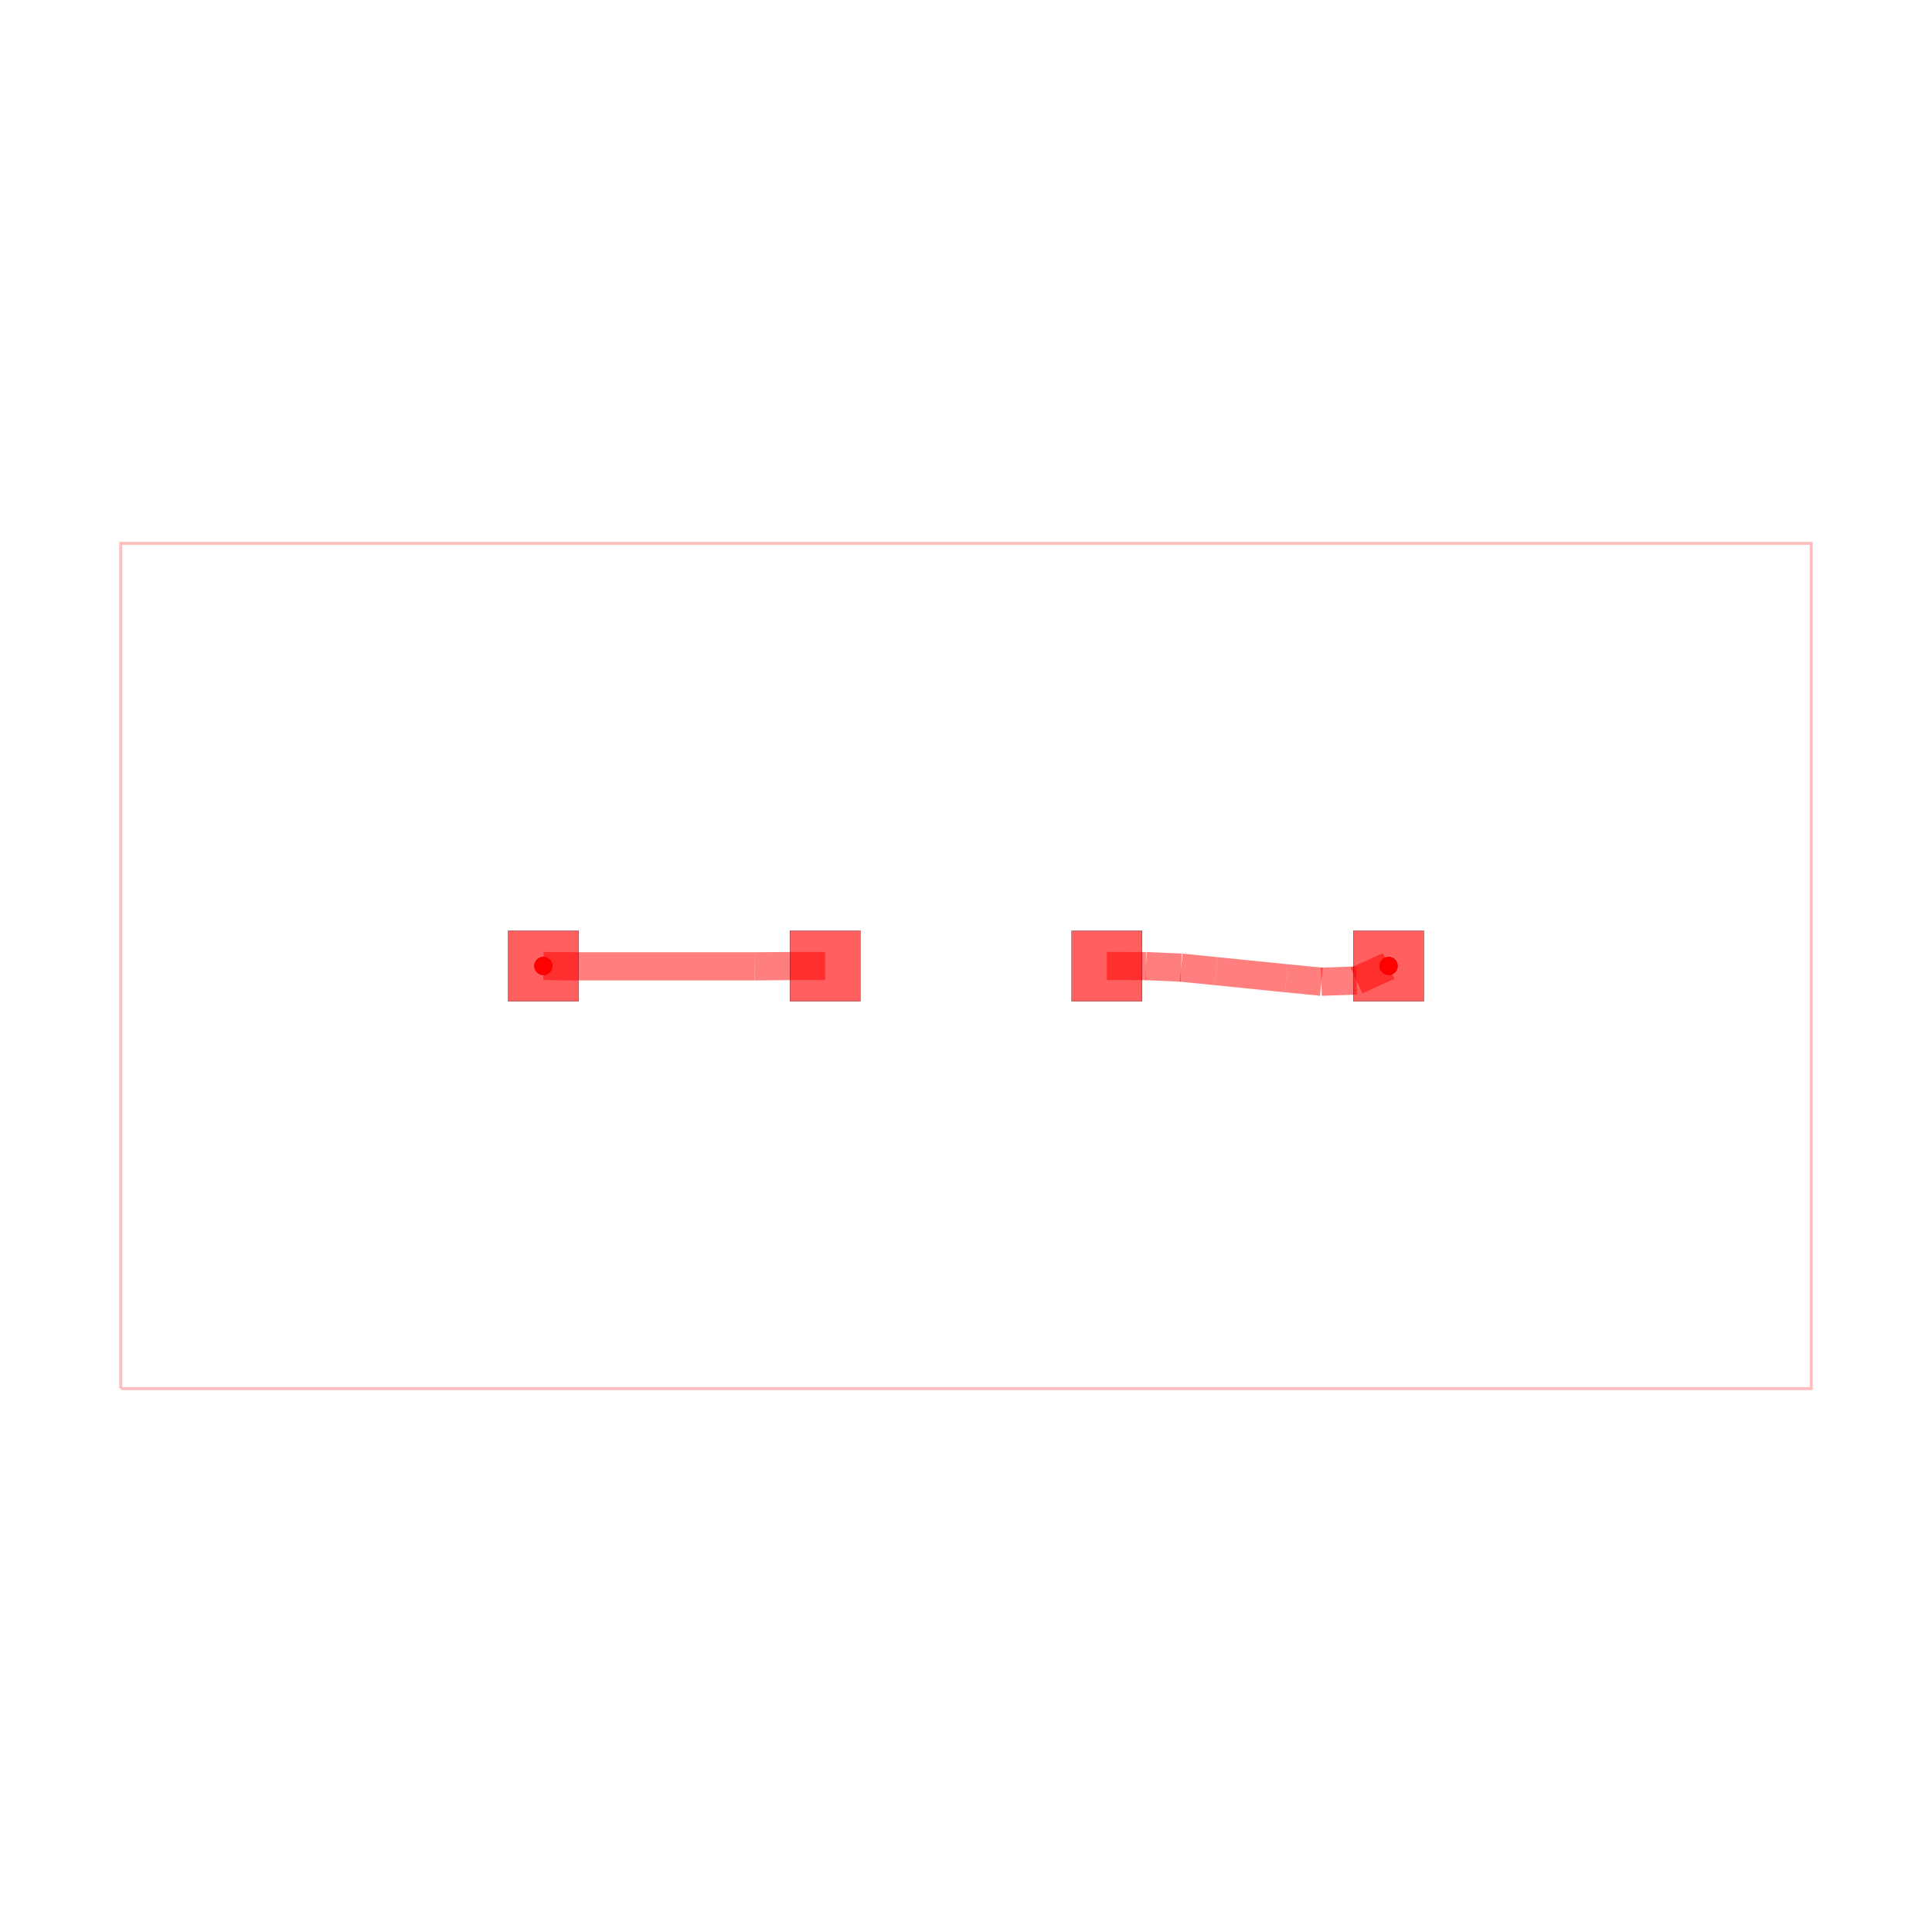
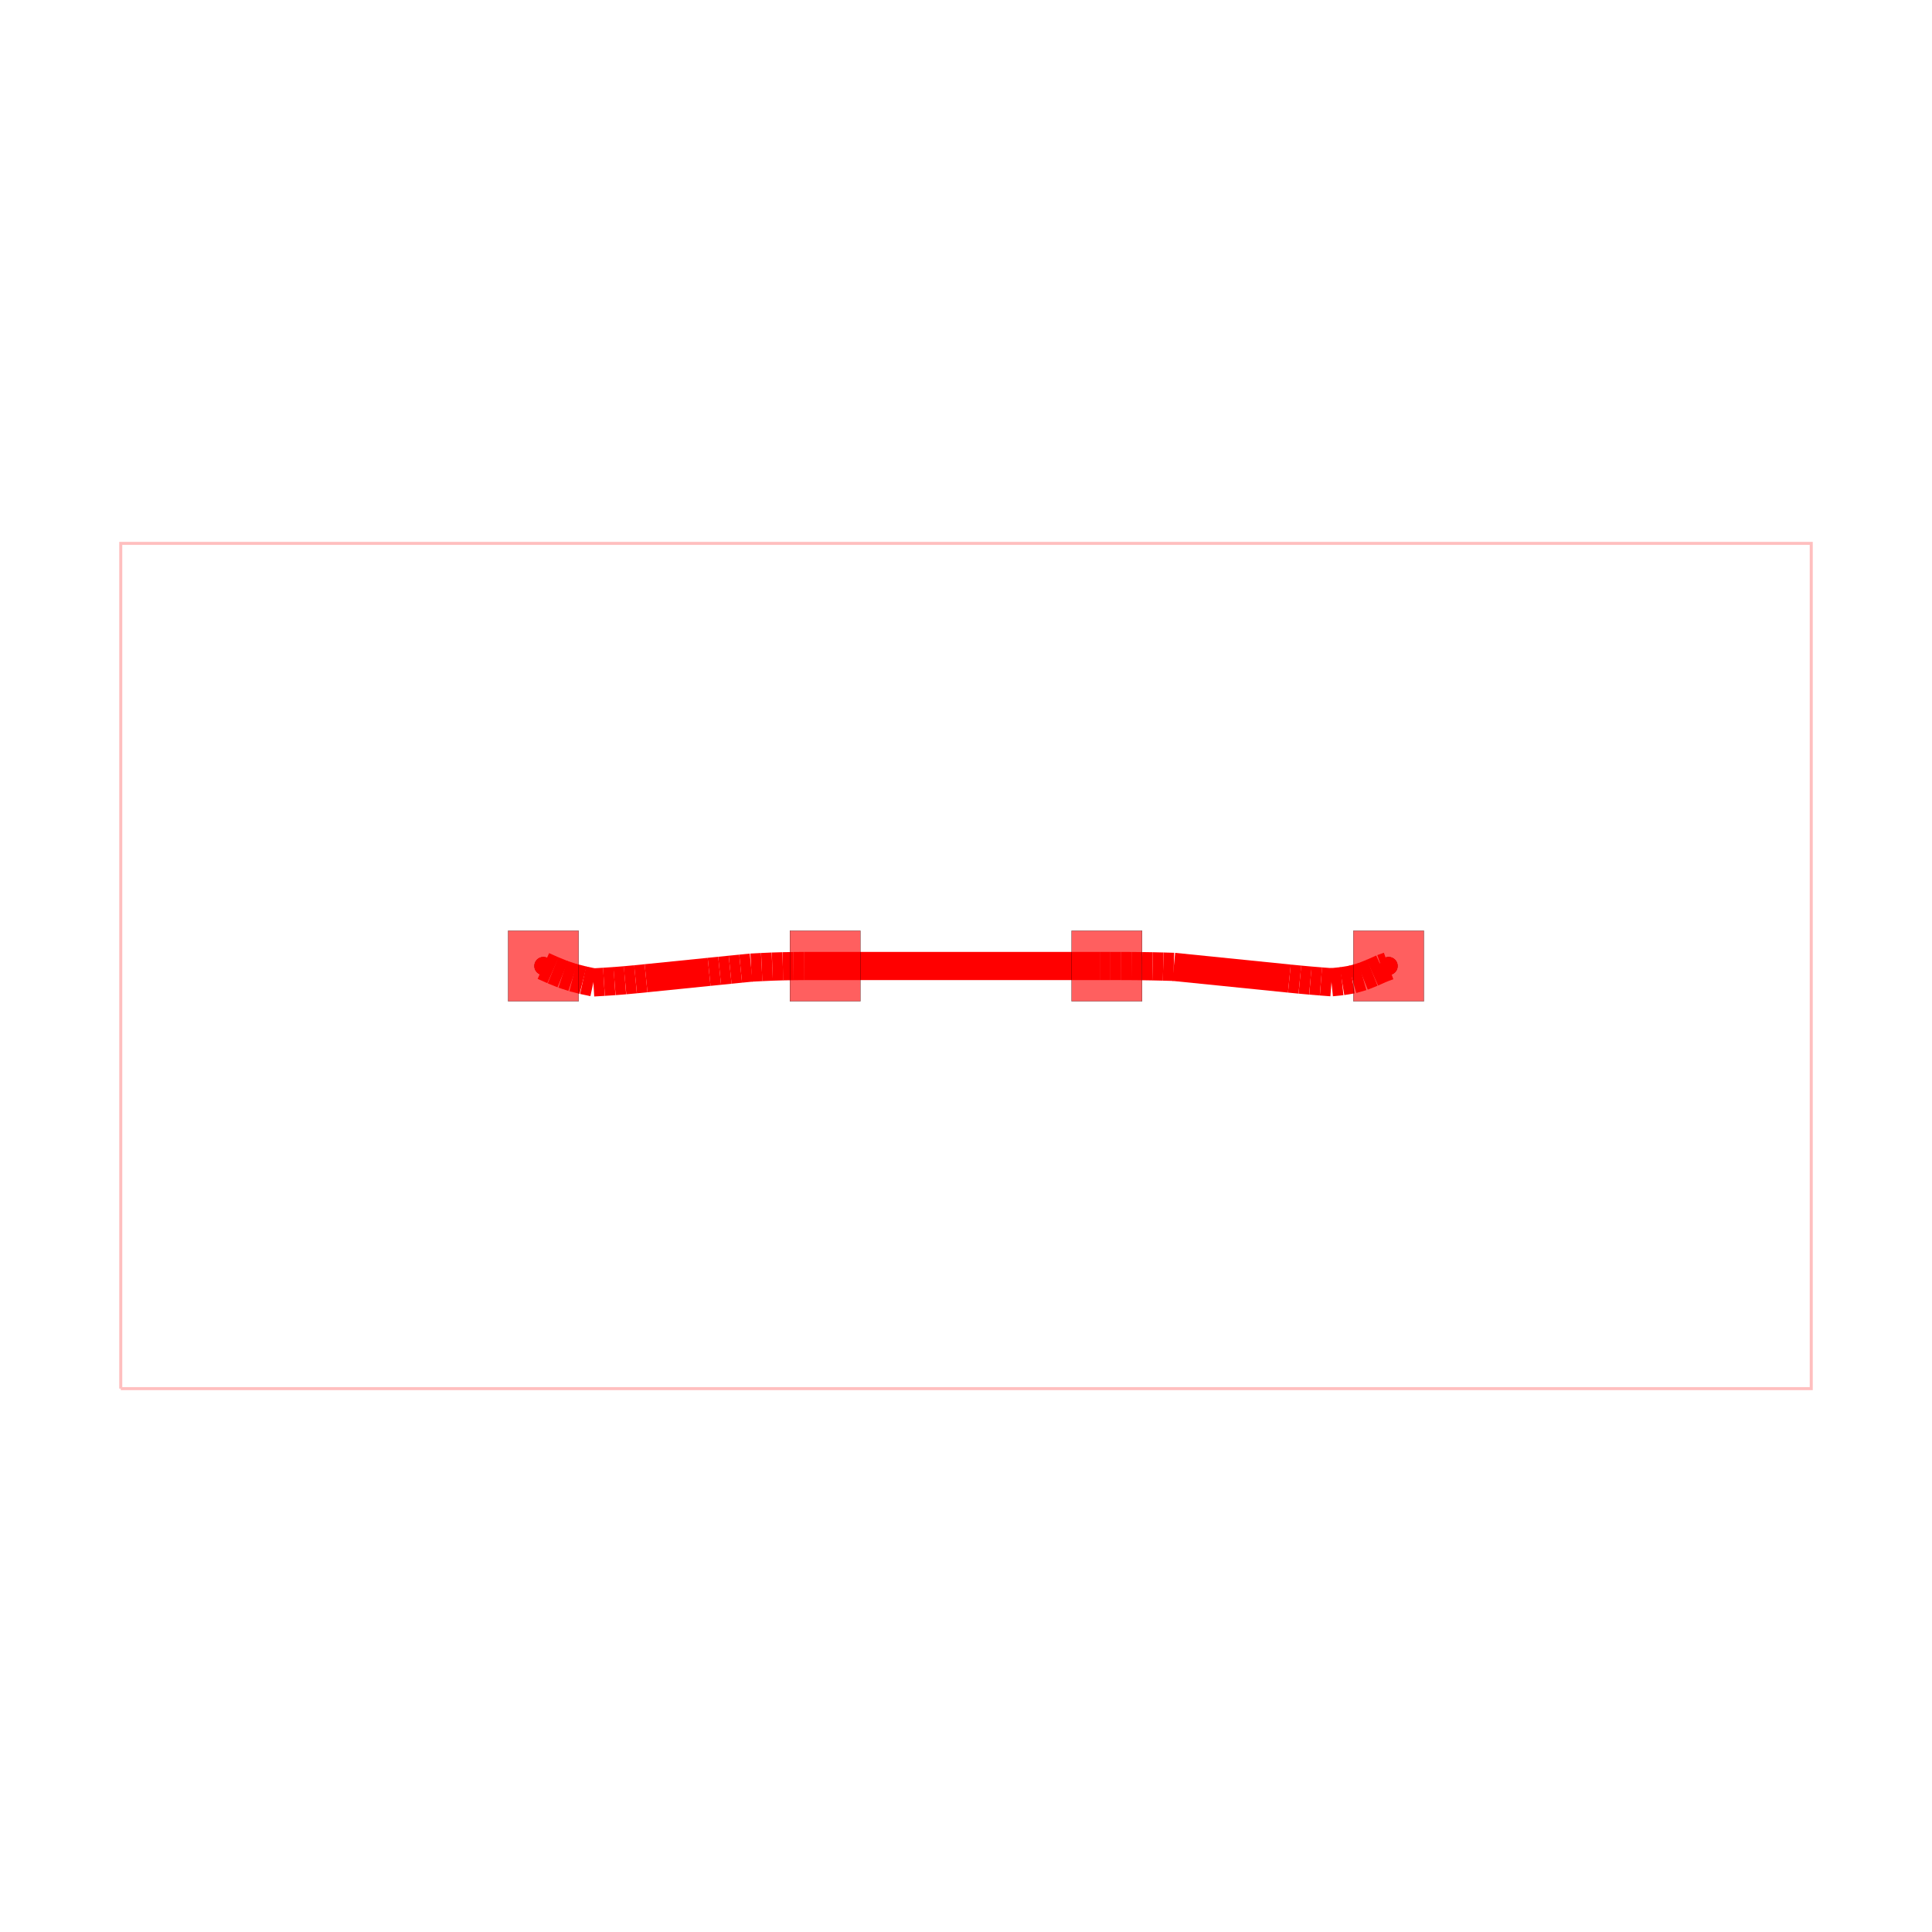
<svg xmlns="http://www.w3.org/2000/svg" width="640" height="640" viewBox="0 0 640 640">
  <rect width="100%" height="100%" fill="white" />
  <g>
    <circle data-type="point" data-label="AD_NET " data-x="-6" data-y="0" cx="180" cy="320" r="3" fill="black" />
  </g>
  <g>
    <circle data-type="point" data-label="AD_NET " data-x="6" data-y="0" cx="460" cy="320" r="3" fill="black" />
  </g>
  <g>
    <circle data-type="point" data-label="AD_NET (top)" data-x="-6" data-y="0" cx="180" cy="320" r="3" fill="hsl(0, 100%, 50%)" />
  </g>
  <g>
    <circle data-type="point" data-label="AD_NET (top)" data-x="6" data-y="0" cx="460" cy="320" r="3" fill="hsl(0, 100%, 50%)" />
  </g>
  <g>
    <polyline data-points="-12,-6 12,-6 12,6 -12,6 -12,-6" data-type="line" data-label="" points="40,460 600,460 600,180 40,180 40,460" fill="none" stroke="rgba(255,0,0,0.25)" stroke-width="1px" />
  </g>
  <g>
-     <polyline data-points="-2,0 -2.499999580561172,-0.0006476408359420968" data-type="line" data-label="" points="273.333,320 261.667,320.015" fill="none" stroke="rgba(255,0,0,0.5)" stroke-width="9.333" />
+     <polyline data-points="-6,0 -5.862947787696152,-0.0609646709383482" data-type="line" data-label="" points="180,320 183.198,321.423" fill="none" stroke="hsl(0, 100%, 50%)" stroke-width="9.333" />
  </g>
  <g>
-     <polyline data-points="-2.499999580561172,-0.0006476408359420968 -2.9999819009141566,-0.004852320900475653" data-type="line" data-label="" points="261.667,320.015 250,320.113" fill="none" stroke="rgba(255,0,0,0.5)" stroke-width="9.333" />
+     <polyline data-points="-5.862947787696152,-0.0609646709383482 -5.72411109917703,-0.1173156506753033" data-type="line" data-label="" points="183.198,321.423 186.437,322.737" fill="none" stroke="hsl(0, 100%, 50%)" stroke-width="9.333" />
  </g>
  <g>
-     <polyline data-points="-2.9999819009141566,-0.004852320900475653 -5.499981900914138,-0.004852017241892676" data-type="line" data-label="" points="250,320.113 191.667,320.113" fill="none" stroke="rgba(255,0,0,0.5)" stroke-width="9.333" />
+     <polyline data-points="-5.72411109917703,-0.1173156506753033 -5.581705458227357,-0.1644392480094723" data-type="line" data-label="" points="186.437,322.737 189.76,323.837" fill="none" stroke="hsl(0, 100%, 50%)" stroke-width="9.333" />
  </g>
  <g>
-     <polyline data-points="-5.499981900914138,-0.004852017241892676 -6,0" data-type="line" data-label="" points="191.667,320.113 180,320" fill="none" stroke="rgba(255,0,0,0.5)" stroke-width="9.333" />
+     <polyline data-points="-5.581705458227357,-0.1644392480094723 -5.436515177789383,-0.2014027687105296" data-type="line" data-label="" points="189.76,323.837 193.148,324.699" fill="none" stroke="hsl(0, 100%, 50%)" stroke-width="9.333" />
  </g>
  <g>
-     <polyline data-points="6,0 5.544385091368544,-0.20594905998957633" data-type="line" data-label="" points="460,320 449.369,324.805" fill="none" stroke="rgba(255,0,0,0.5)" stroke-width="9.333" />
+     <polyline data-points="-5.436515177789383,-0.2014027687105296 -5.289952988561856,-0.2330879082531761" data-type="line" data-label="" points="193.148,324.699 196.568,325.439" fill="none" stroke="hsl(0, 100%, 50%)" stroke-width="9.333" />
  </g>
  <g>
-     <polyline data-points="5.544385091368544,-0.20594905998957633 5.044680744354121,-0.22314090066479209" data-type="line" data-label="" points="449.369,324.805 437.709,325.207" fill="none" stroke="rgba(255,0,0,0.5)" stroke-width="9.333" />
+     <polyline data-points="-5.289952988561856,-0.2330879082531761 -5.140211532373213,-0.22428471005566297" data-type="line" data-label="" points="196.568,325.439 200.062,325.233" fill="none" stroke="hsl(0, 100%, 50%)" stroke-width="9.333" />
  </g>
  <g>
-     <polyline data-points="5.044680744354121,-0.22314090066479209 4.547082123480824,-0.17419590600849447" data-type="line" data-label="" points="437.709,325.207 426.099,324.065" fill="none" stroke="rgba(255,0,0,0.5)" stroke-width="9.333" />
+     <polyline data-points="-5.140211532373213,-0.22428471005566297 -4.990544569306129,-0.21440675816921573" data-type="line" data-label="" points="200.062,325.233 203.554,325.003" fill="none" stroke="hsl(0, 100%, 50%)" stroke-width="9.333" />
  </g>
  <g>
-     <polyline data-points="4.547082123480824,-0.17419590600849447 3.5521785940390456,-0.0733645264476831" data-type="line" data-label="" points="426.099,324.065 402.884,321.712" fill="none" stroke="rgba(255,0,0,0.5)" stroke-width="9.333" />
+     <polyline data-points="-4.990544569306129,-0.21440675816921573 -4.841020491506636,-0.20246732107146964" data-type="line" data-label="" points="203.554,325.003 207.043,324.724" fill="none" stroke="hsl(0, 100%, 50%)" stroke-width="9.333" />
  </g>
  <g>
-     <polyline data-points="3.5521785940390456,-0.0733645264476831 3.054703298628286,-0.023181568689712263" data-type="line" data-label="" points="402.884,321.712 391.276,320.541" fill="none" stroke="rgba(255,0,0,0.5)" stroke-width="9.333" />
+     <polyline data-points="-4.841020491506636,-0.20246732107146964 -4.6916722888883315,-0.1885656260302354" data-type="line" data-label="" points="207.043,324.724 210.528,324.4" fill="none" stroke="hsl(0, 100%, 50%)" stroke-width="9.333" />
  </g>
  <g>
-     <polyline data-points="3.054703298628286,-0.023181568689712263 2.555177775832414,-0.0014042538643641207" data-type="line" data-label="" points="391.276,320.541 379.621,320.033" fill="none" stroke="rgba(255,0,0,0.5)" stroke-width="9.333" />
+     <polyline data-points="-4.6916722888883315,-0.1885656260302354 -4.542408519298356,-0.17372223339555742" data-type="line" data-label="" points="210.528,324.4 214.01,324.054" fill="none" stroke="hsl(0, 100%, 50%)" stroke-width="9.333" />
  </g>
  <g>
-     <polyline data-points="2.555177775832414,-0.0014042538643641207 2.055179747768231,0" data-type="line" data-label="" points="379.621,320.033 367.954,320" fill="none" stroke="rgba(255,0,0,0.5)" stroke-width="9.333" />
+     <polyline data-points="-4.542408519298356,-0.17372223339555742 -3.6469953876999592,-0.08297354877064175" data-type="line" data-label="" points="214.01,324.054 234.903,321.936" fill="none" stroke="hsl(0, 100%, 50%)" stroke-width="9.333" />
  </g>
  <g>
-     <polyline data-points="2.055179747768231,0 2,0" data-type="line" data-label="" points="367.954,320 366.667,320" fill="none" stroke="rgba(255,0,0,0.5)" stroke-width="9.333" />
+     <polyline data-points="-3.6469953876999592,-0.08297354877064175 -3.497758840096404,-0.06785889823501955" data-type="line" data-label="" points="234.903,321.936 238.386,321.583" fill="none" stroke="hsl(0, 100%, 50%)" stroke-width="9.333" />
+   </g>
+   <g>
+     <polyline data-points="-3.497758840096404,-0.06785889823501955 -3.348520328108115,-0.05276364932944476" data-type="line" data-label="" points="238.386,321.583 241.868,321.231" fill="none" stroke="hsl(0, 100%, 50%)" stroke-width="9.333" />
+   </g>
+   <g>
+     <polyline data-points="-3.348520328108115,-0.05276364932944476 -3.1992702990705637,-0.0377829118878461" data-type="line" data-label="" points="241.868,321.231 245.35,320.882" fill="none" stroke="hsl(0, 100%, 50%)" stroke-width="9.333" />
+   </g>
+   <g>
+     <polyline data-points="-3.1992702990705637,-0.0377829118878461 -3.050009485777078,-0.022926380841828502" data-type="line" data-label="" points="245.35,320.882 248.833,320.535" fill="none" stroke="hsl(0, 100%, 50%)" stroke-width="9.333" />
+   </g>
+   <g>
+     <polyline data-points="-3.050009485777078,-0.022926380841828502 -2.9002120788993855,-0.015132993085588818" data-type="line" data-label="" points="248.833,320.535 252.328,320.353" fill="none" stroke="hsl(0, 100%, 50%)" stroke-width="9.333" />
+   </g>
+   <g>
+     <polyline data-points="-2.9002120788993855,-0.015132993085588818 -2.750368618864643,-0.00845990668877925" data-type="line" data-label="" points="252.328,320.353 255.825,320.197" fill="none" stroke="hsl(0, 100%, 50%)" stroke-width="9.333" />
+   </g>
+   <g>
+     <polyline data-points="-2.750368618864643,-0.00845990668877925 -2.6004369717097644,-0.0039320836550303636" data-type="line" data-label="" points="255.825,320.197 259.323,320.092" fill="none" stroke="hsl(0, 100%, 50%)" stroke-width="9.333" />
+   </g>
+   <g>
+     <polyline data-points="-2.6004369717097644,-0.0039320836550303636 -2.450464014695419,-0.0014661602186732058" data-type="line" data-label="" points="259.323,320.092 262.823,320.034" fill="none" stroke="hsl(0, 100%, 50%)" stroke-width="9.333" />
+   </g>
+   <g>
+     <polyline data-points="-2.450464014695419,-0.0014661602186732058 -2.3004712533904983,0" data-type="line" data-label="" points="262.823,320.034 266.322,320" fill="none" stroke="hsl(0, 100%, 50%)" stroke-width="9.333" />
+   </g>
+   <g>
+     <polyline data-points="-2.3004712533904983,0 1.8995287466095006,0" data-type="line" data-label="" points="266.322,320 364.322,320" fill="none" stroke="hsl(0, 100%, 50%)" stroke-width="9.333" />
+   </g>
+   <g>
+     <polyline data-points="1.8995287466095006,0 2.049528746088599,-0.000010283891941813612" data-type="line" data-label="" points="364.322,320 367.822,320" fill="none" stroke="hsl(0, 100%, 50%)" stroke-width="9.333" />
+   </g>
+   <g>
+     <polyline data-points="2.049528746088599,-0.000010283891941813612 2.1995287259260343,-0.00003299277964536915" data-type="line" data-label="" points="367.822,320 371.322,320.001" fill="none" stroke="hsl(0, 100%, 50%)" stroke-width="9.333" />
+   </g>
+   <g>
+     <polyline data-points="2.1995287259260343,-0.00003299277964536915 2.34952680489508,-0.0007921407204356146" data-type="line" data-label="" points="371.322,320.001 374.822,320.018" fill="none" stroke="hsl(0, 100%, 50%)" stroke-width="9.333" />
+   </g>
+   <g>
+     <polyline data-points="2.34952680489508,-0.0007921407204356146 2.4995190326163264,-0.0021095862813399068" data-type="line" data-label="" points="374.822,320.018 378.322,320.049" fill="none" stroke="hsl(0, 100%, 50%)" stroke-width="9.333" />
+   </g>
+   <g>
+     <polyline data-points="2.4995190326163264,-0.0021095862813399068 2.649500074032779,-0.004494374665288777" data-type="line" data-label="" points="378.322,320.049 381.822,320.105" fill="none" stroke="hsl(0, 100%, 50%)" stroke-width="9.333" />
+   </g>
+   <g>
+     <polyline data-points="2.649500074032779,-0.004494374665288777 2.7994558015983517,-0.008047874891210845" data-type="line" data-label="" points="381.822,320.105 385.321,320.188" fill="none" stroke="hsl(0, 100%, 50%)" stroke-width="9.333" />
+   </g>
+   <g>
+     <polyline data-points="2.7994558015983517,-0.008047874891210845 2.949392162849018,-0.012272580903089973" data-type="line" data-label="" points="385.321,320.188 388.819,320.286" fill="none" stroke="hsl(0, 100%, 50%)" stroke-width="9.333" />
+   </g>
+   <g>
+     <polyline data-points="2.949392162849018,-0.012272580903089973 4.590982904112745,-0.17864516938210193" data-type="line" data-label="" points="388.819,320.286 427.123,324.168" fill="none" stroke="hsl(0, 100%, 50%)" stroke-width="9.333" />
+   </g>
+   <g>
+     <polyline data-points="4.590982904112745,-0.17864516938210193 4.740267684379902,-0.19325852323195092" data-type="line" data-label="" points="427.123,324.168 430.606,324.509" fill="none" stroke="hsl(0, 100%, 50%)" stroke-width="9.333" />
+   </g>
+   <g>
+     <polyline data-points="4.740267684379902,-0.19325852323195092 4.889646559379769,-0.20689493418843563" data-type="line" data-label="" points="430.606,324.509 434.092,324.828" fill="none" stroke="hsl(0, 100%, 50%)" stroke-width="9.333" />
+   </g>
+   <g>
+     <polyline data-points="4.889646559379769,-0.20689493418843563 5.039136247639941,-0.21922425764256467" data-type="line" data-label="" points="434.092,324.828 437.58,325.115" fill="none" stroke="hsl(0, 100%, 50%)" stroke-width="9.333" />
+   </g>
+   <g>
+     <polyline data-points="5.039136247639941,-0.21922425764256467 5.188675212134167,-0.23063475402576022" data-type="line" data-label="" points="437.58,325.115 441.069,325.381" fill="none" stroke="hsl(0, 100%, 50%)" stroke-width="9.333" />
+   </g>
+   <g>
+     <polyline data-points="5.188675212134167,-0.23063475402576022 5.337889256960286,-0.215299538780155" data-type="line" data-label="" points="441.069,325.381 444.551,325.024" fill="none" stroke="hsl(0, 100%, 50%)" stroke-width="9.333" />
+   </g>
+   <g>
+     <polyline data-points="5.337889256960286,-0.215299538780155 5.485398698274501,-0.19109833169709464" data-type="line" data-label="" points="444.551,325.024 447.993,324.459" fill="none" stroke="hsl(0, 100%, 50%)" stroke-width="9.333" />
+   </g>
+   <g>
+     <polyline data-points="5.485398698274501,-0.19109833169709464 5.6296611434097725,-0.1500088327515859" data-type="line" data-label="" points="447.993,324.459 451.359,323.5" fill="none" stroke="hsl(0, 100%, 50%)" stroke-width="9.333" />
+   </g>
+   <g>
+     <polyline data-points="5.6296611434097725,-0.1500088327515859 5.768741607915281,-0.09470819668546222" data-type="line" data-label="" points="451.359,323.5 454.604,322.21" fill="none" stroke="hsl(0, 100%, 50%)" stroke-width="9.333" />
+   </g>
+   <g>
+     <polyline data-points="5.768741607915281,-0.09470819668546222 5.905736610887912,-0.033651390034155" data-type="line" data-label="" points="454.604,322.21 457.801,320.785" fill="none" stroke="hsl(0, 100%, 50%)" stroke-width="9.333" />
+   </g>
+   <g>
+     <polyline data-points="5.905736610887912,-0.033651390034155 6,0" data-type="line" data-label="" points="457.801,320.785 460,320" fill="none" stroke="hsl(0, 100%, 50%)" stroke-width="9.333" />
  </g>
  <g>
    <rect data-type="rect" data-label="obstacle top" data-x="-6" data-y="0" x="168.333" y="308.333" width="23.333" height="23.333" fill="rgba(255,0,0,0.25)" stroke="black" stroke-width="0.043" />
  </g>
  <g>
    <rect data-type="rect" data-label="obstacle offboardConnections: BC_NET top" data-x="-2" data-y="0" x="261.667" y="308.333" width="23.333" height="23.333" fill="rgba(255,0,0,0.25)" stroke="black" stroke-width="0.043" />
  </g>
  <g>
    <rect data-type="rect" data-label="obstacle offboardConnections: BC_NET top" data-x="2" data-y="0" x="355" y="308.333" width="23.333" height="23.333" fill="rgba(255,0,0,0.25)" stroke="black" stroke-width="0.043" />
  </g>
  <g>
    <rect data-type="rect" data-label="obstacle top" data-x="6" data-y="0" x="448.333" y="308.333" width="23.333" height="23.333" fill="rgba(255,0,0,0.25)" stroke="black" stroke-width="0.043" />
  </g>
  <g>
    <rect data-type="rect" data-label="" data-x="-6" data-y="0" x="168.333" y="308.333" width="23.333" height="23.333" fill="rgba(255,0,0,0.5)" stroke="black" stroke-width="0.043" />
  </g>
  <g>
    <rect data-type="rect" data-label="" data-x="-2" data-y="0" x="261.667" y="308.333" width="23.333" height="23.333" fill="rgba(255,0,0,0.5)" stroke="black" stroke-width="0.043" />
  </g>
  <g>
    <rect data-type="rect" data-label="" data-x="2" data-y="0" x="355" y="308.333" width="23.333" height="23.333" fill="rgba(255,0,0,0.5)" stroke="black" stroke-width="0.043" />
  </g>
  <g>
    <rect data-type="rect" data-label="" data-x="6" data-y="0" x="448.333" y="308.333" width="23.333" height="23.333" fill="rgba(255,0,0,0.5)" stroke="black" stroke-width="0.043" />
  </g>
  <g id="crosshair" style="display: none">
    <line id="crosshair-h" y1="0" y2="640" stroke="#666" stroke-width="0.5" />
    <line id="crosshair-v" x1="0" x2="640" stroke="#666" stroke-width="0.5" />
    <text id="coordinates" font-family="monospace" font-size="12" fill="#666" />
  </g>
</svg>
